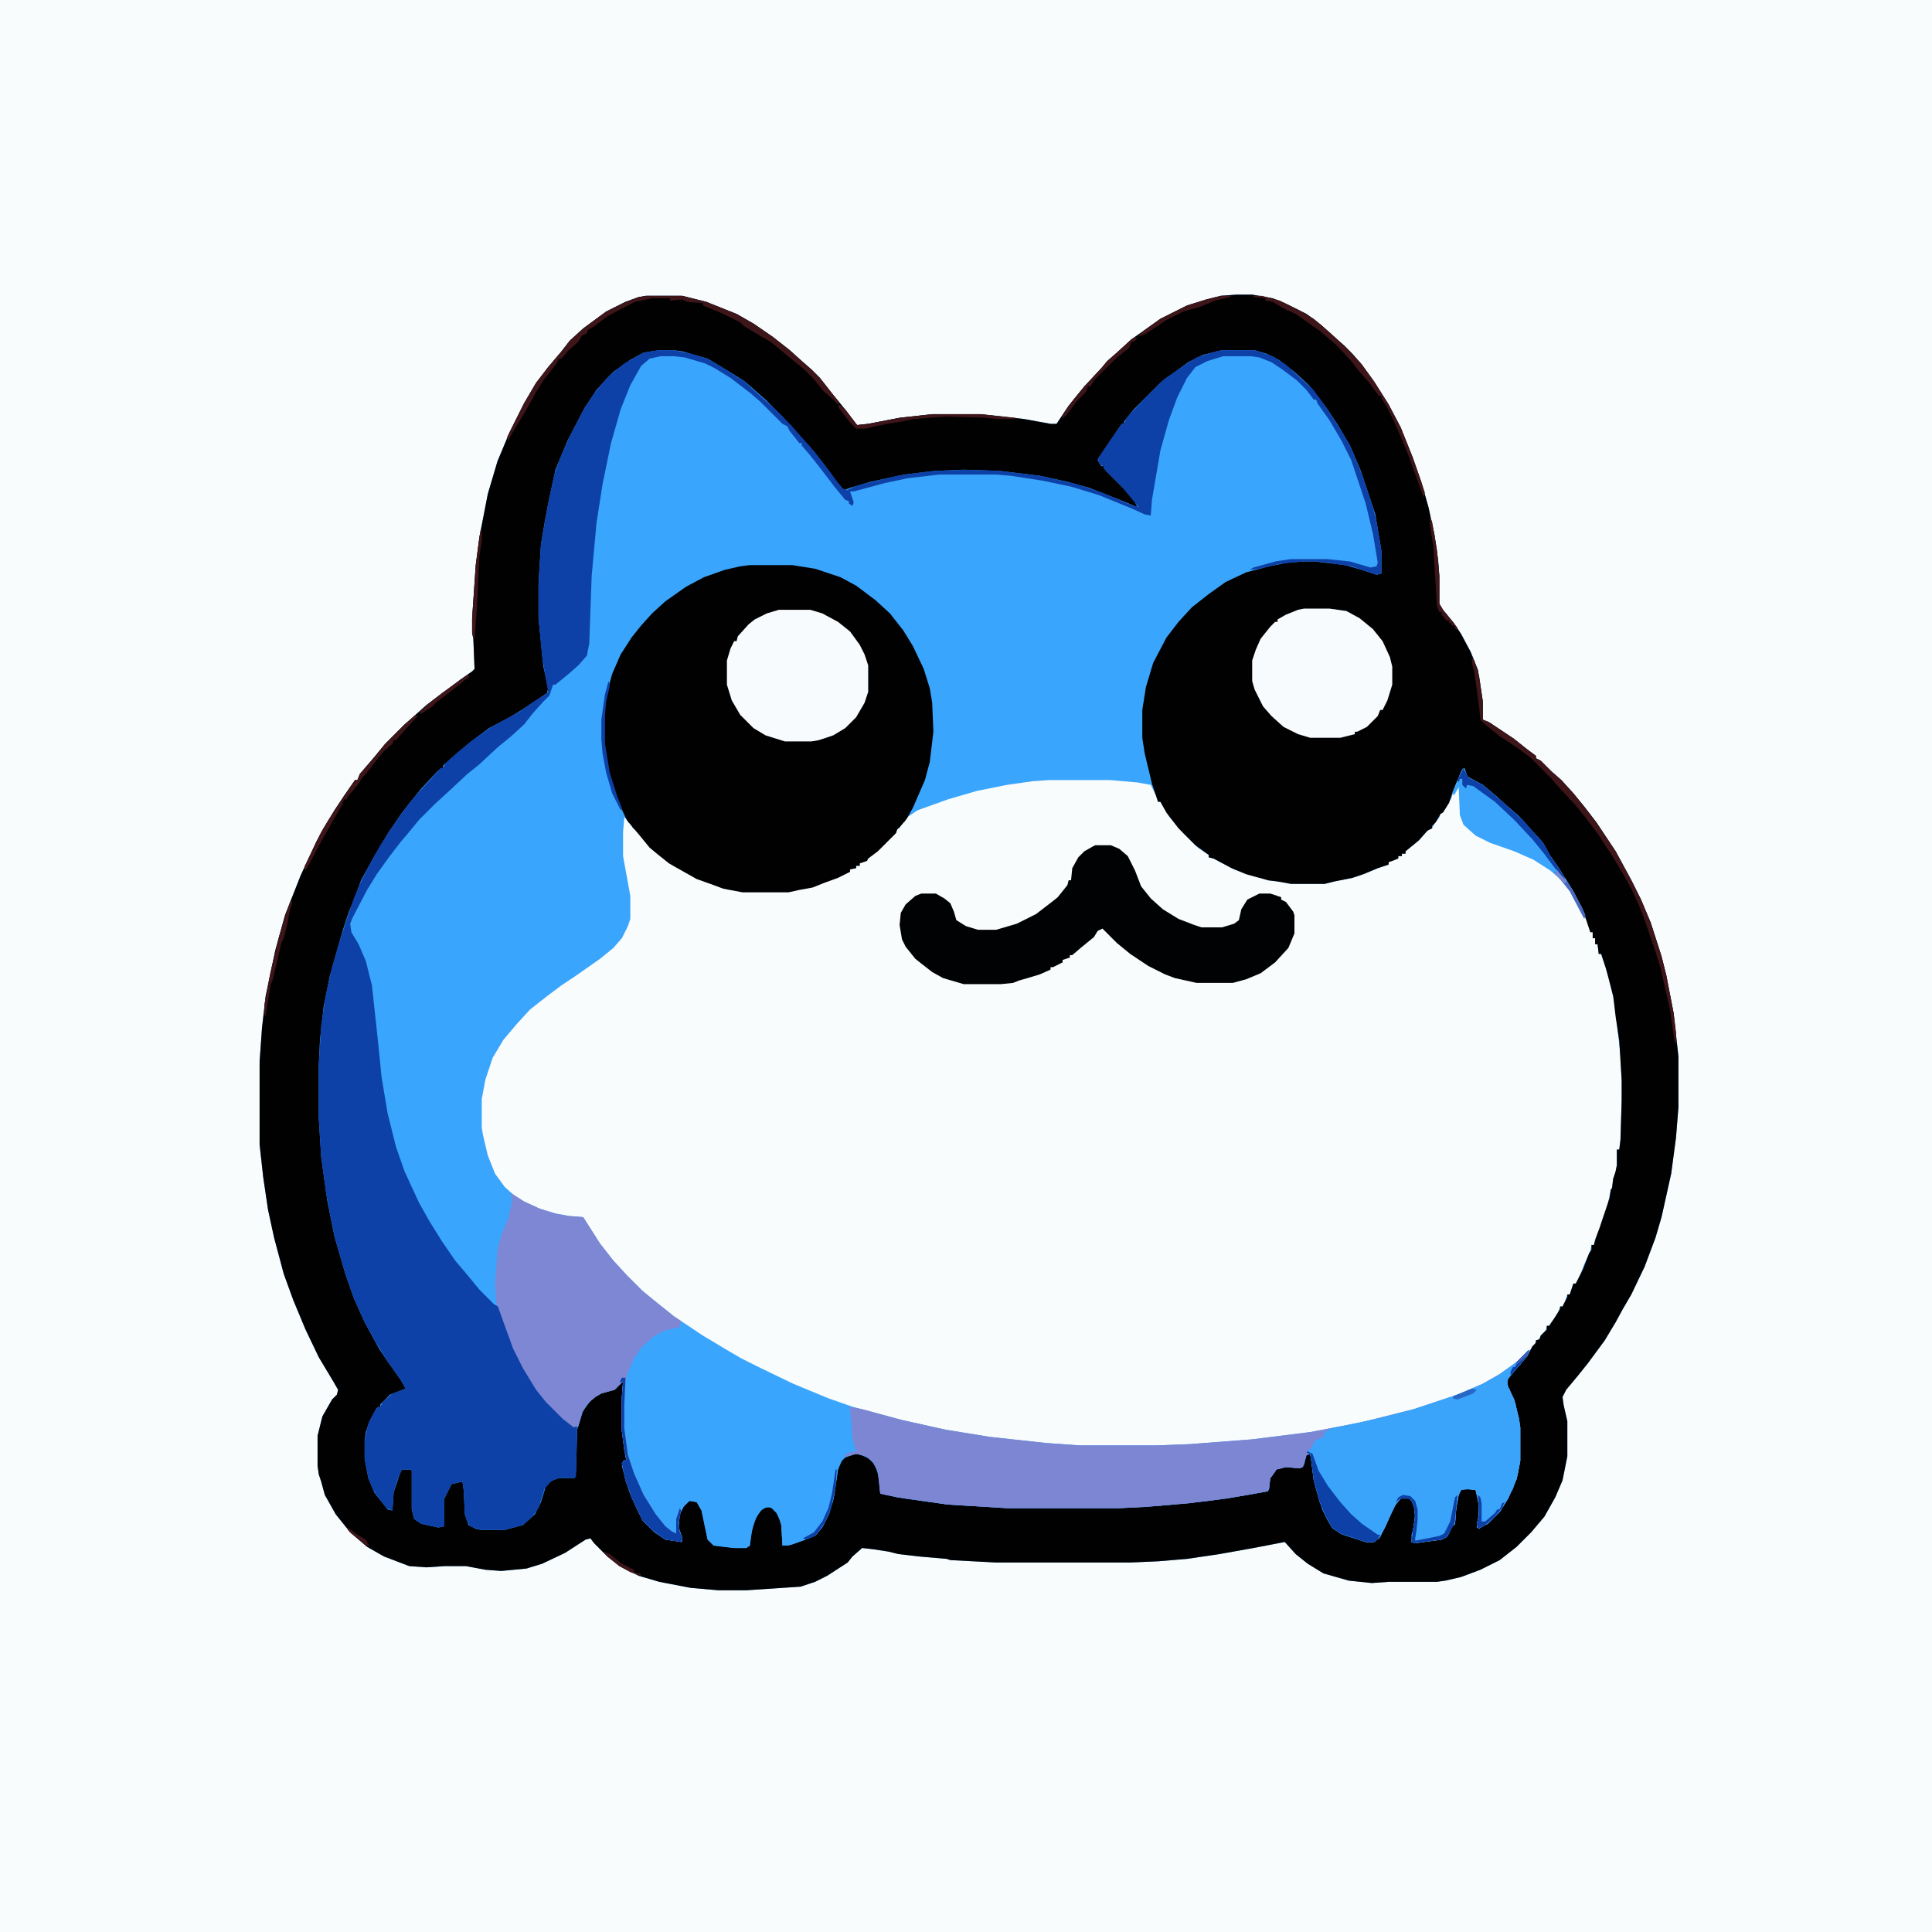
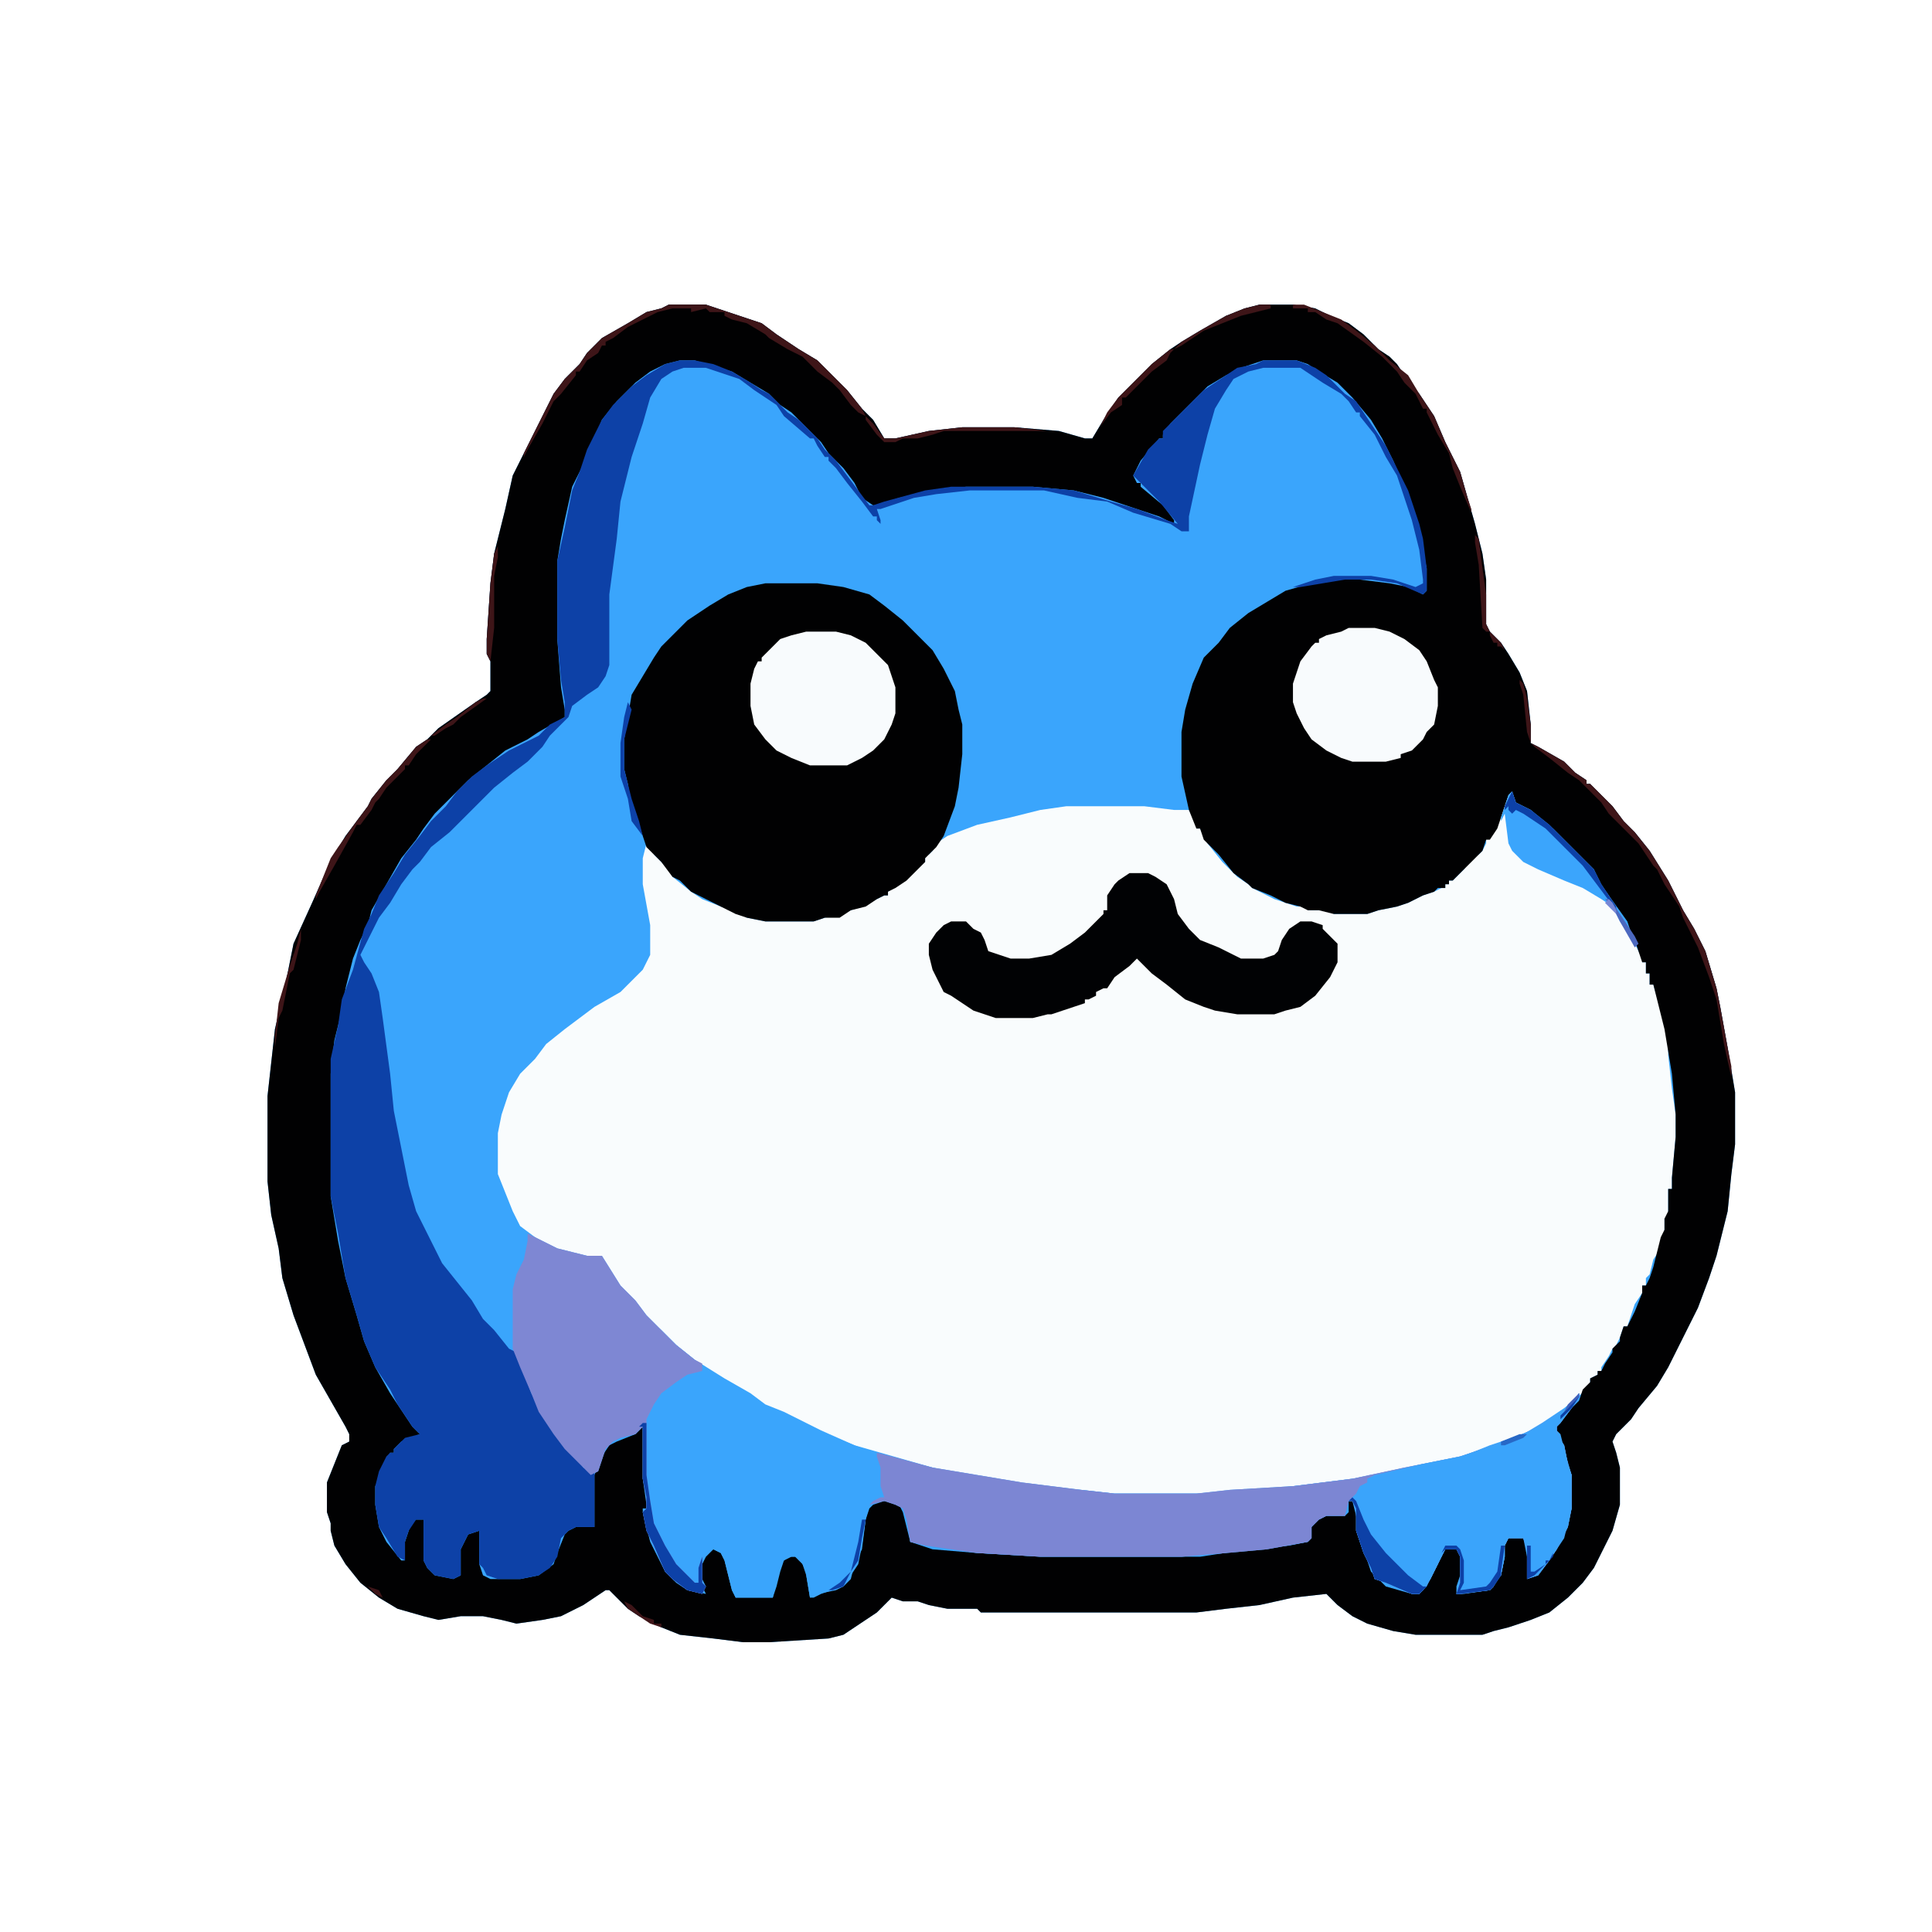
- <svg xmlns="http://www.w3.org/2000/svg" version="1.1" viewBox="0 0 1600 1600" width="400" height="400">
-   <path transform="translate(0)" d="m0 0h1600v1600h-1600z" fill="#F9FCFD" />
-   <path transform="translate(1024,244)" d="m0 0h13l17 3 12 5 16 8 12 9 11 10 8 7 7 7 7 8 11 15 12 19 10 19 10 25 7 20 6 21 5 23 3 21 1 13v23l3 5 9 11 6 9 8 15 6 15 4 26v15l5 2 21 14 10 8 8 6v2l4 2 9 9 8 7 10 11 9 11 10 13 16 24 13 24 8 16 8 19 9 28 4 16 6 31 4 36v42l-2 25-4 30-8 36-5 17-9 24-11 23-7 12-6 11-9 15-14 19-8 10-10 12-3 6 1 7 3 13v29l-4 20-6 14-9 16-11 13-12 12-14 11-16 8-16 6-13 3-7 1h-40l-14 1-19-2-21-6-13-8-10-8-9-10-26 5-28 5-27 4-24 2-23 1h-111l-38-2-3-1-23-2-17-2-8-2-13-2-9-1-8 7-4 5-17 11-10 5-12 4-45 3h-23l-23-2-26-5-17-5-16-8-10-8-11-11-3-4-4 1-17 11-19 9-13 4-21 2-13-1-16-3h-18l-15 1-14-1-21-8-14-8-14-12-12-15-9-16-3-11-2-6-1-7v-25l4-16 8-14 4-4 1-4-4-7-12-20-11-23-10-24-8-22-8-30-5-23-4-27-3-27v-69l2-28 3-26 8-38 8-29 13-33 13-28 6-11 9-15 8-12 9-13h2l2-5 12-14 9-11 16-16 8-7 10-9 28-21 10-7 2-2-1-25-1-5v-12l3-44 3-23 7-36 8-27 10-24 12-24 10-17 10-13 11-13 7-9 11-10 19-14 16-8 11-4 6-1h30l20 5 25 10 14 8 16 11 14 11 10 9 8 7 7 7 11 14 9 11 10 13 1 1 9-1 26-5 27-3h40l36 4 22 4h5l10-15 13-16 14-15 5-6 8-7 12-11 10-7 14-10 22-11 16-5 12-3z" fill="#3AA5FC" />
-   <path transform="translate(1212,636)" d="m0 0 4 8 12 6 13 11 20 18 7 8 10 11 6 11 7 10 13 21 8 16 5 14v2h2v5h2v5h2l1 8h2l6 19 5 21 2 17 3 27 1 21v16l-1 33-1 8h-2v13l-2 10-1 1-1 8-1 1-3 15-4 10-4 13-2 3-1 5h-2l-1 5-5 11-3 8-4 8h-2l-3 9h-2l-2 6-2 4h-2l-2 6-6 8-1 2h-2l-1 4-4 4-2 4h-2l-1 4-16 16-18 12-15 8-26 10-32 10-37 9-42 8-48 6-52 4-27 1h-64l-28-2-46-5-37-6-36-8-48-13-28-11-33-15-20-10-23-13-21-13-17-12-16-13-11-9-20-20-11-14-10-15-6-10-18-2-15-4-12-5-10-6-10-9-8-11-6-15-4-17-1-6v-24l3-16 6-18 9-15 11-13 11-12 14-11 12-9 12-8 20-14 11-9 7-8 5-10 2-6v-19l-6-33v-20l1-12 3 2v2l3 1 1 4 3 1 8 10 5 6 14 11 10 6 15 8 16 5 4 2 16 3h38l9-2 11-2 10-4 13-5 6-3h2v-2l5-1v-2h3v-2l3-2h3l1-3 11-9 7-7 3-4h2l1-4h2l2-5h2l2-4 9-6 25-9 24-7 25-5 21-3 14-1h50l23 2 11 2 6 12v2h2l7 12 12 14 12 12 9 6v2l4 1 17 9 17 6 10 2 1 1 16 2 3 1h28l8-2 15-3 9-3 12-5 9-3v-2l6-3h2v-2h3v-2h3v-2l11-9 9-10h2l2-4 4-5 1-3 3-3 6-10 3-10 6-14z" fill="#F9FCFD" />
-   <path transform="translate(1024,244)" d="m0 0h13l17 3 12 5 16 8 12 9 11 10 8 7 7 7 7 8 11 15 12 19 10 19 10 25 7 20 6 21 5 23 3 21 1 13v23l3 5 9 11 6 9 8 15 6 15 4 26v15l5 2 21 14 10 8 8 6v2l4 2 9 9 8 7 10 11 9 11 10 13 16 24 13 24 8 16 8 19 9 28 4 16 6 31 4 36v42l-2 25-4 30-8 36-5 17-9 24-11 23-7 12-6 11-9 15-14 19-8 10-10 12-3 6 1 7 3 13v29l-4 20-6 14-9 16-11 13-12 12-14 11-16 8-16 6-13 3-7 1h-40l-14 1-19-2-21-6-13-8-10-8-9-10-26 5-28 5-27 4-24 2-23 1h-111l-38-2-3-1-23-2-17-2-8-2-13-2-9-1-8 7-4 5-17 11-10 5-12 4-45 3h-23l-23-2-26-5-17-5-16-8-10-8-11-11-3-4-4 1-17 11-19 9-13 4-21 2-13-1-16-3h-18l-15 1-14-1-21-8-14-8-14-12-12-15-9-16-3-11-2-6-1-7v-25l4-16 8-14 4-4 1-4-4-7-12-20-11-23-10-24-8-22-8-30-5-23-4-27-3-27v-69l2-28 3-26 8-38 8-29 13-33 13-28 6-11 9-15 8-12 9-13h2l2-5 12-14 9-11 16-16 8-7 10-9 28-21 10-7 2-2-1-25-1-5v-12l3-44 3-23 7-36 8-27 10-24 12-24 10-17 10-13 11-13 7-9 11-10 19-14 16-8 11-4 6-1h30l20 5 25 10 14 8 16 11 14 11 10 9 8 7 7 7 11 14 9 11 10 13 1 1 9-1 26-5 27-3h40l36 4 22 4h5l10-15 13-16 14-15 5-6 8-7 12-11 10-7 14-10 22-11 16-5 12-3zm-478 46-13 2-11 6-14 10-5 5-9 10-10 15-14 27-10 24-6 28-3 16-3 18-2 32v29l4 40 4 18-1 4-21 14-10 6-17 9-16 12-14 12-8 7v2l-4 2-14 15-9 11-7 9-11 16-12 20-11 20-5 14-5 12-5 15-6 21-5 18-5 25-3 27-1 21v44l2 32 5 36 6 30 9 31 7 20 9 20 12 22 6 9 12 17 4 7-13 5-8 8v2l-3 1-6 11-3 9-1 7v15l3 16 5 12 11 14 4 1 1-15 6-18 1-1h7l1 1v32l2 8 6 4 14 3 5-1v-23l6-12 9-2 1 7 1 20 3 9 6 3 4 1h20l15-4 10-9 5-10 4-13 5-5 6-2h13l1-5 1-35 5-16 7-9 5-4 15-5 4-5 2-1-1 13v28l3 22 1 2-3 1-1 4 6 21 8 18 5 8 8 8 9 6 14 2-1-6-2-6 1-11 4-8 4-3 6 1 4 7 5 24 5 5 18 2h9l3-2 2-14 4-11 5-6 6-1 5 5 3 6 1 4 1 17 8-1 14-5 6-3 6-8 5-10 4-15 3-21 4-9 6-3 7-1 9 4 5 6 3 10 1 13 20 4 36 5 49 3h93l34-2 40-4 33-5 16-3 1-2 1-9 4-5 1-2 8-2 12 1 3-3 2-8 3-1 2 11 2 15 6 20 5 10 4 6 8 5 19 6h7l5-4 9-19 5-10 3-3h7l3 3 2 7-1 13-2 7v6l4 1 21-3 5-3 4-8 2-2 1-13 2-11 2-4 9-1 3 1 3 14-1 10-1 7 2 1 9-6 9-9 10-18 4-12 2-11v-28l-4-20-5-12-2-3 1-5 9-11 7-8 4-8 3-3v-2l3-1 1-3 5-5v-3h2l4-6 5-8v-2h2l4-8v-2h2l3-9h2l6-12 5-13 2-3v-4h2l2-7 3-8 8-24 1-7 1-1 1-8 2-6 1-5v-13h2l1-8 1-33v-16l-2-33-3-20-2-17-6-23-4-12h-2l-1-8h-2v-5h-2v-5h-2l-6-18-8-16-12-19-9-13-5-9-15-16-4-5-8-7-5-4-5-5-12-10-13-7-2-7-3 3-7 17-3 9-5 8-2 1-4 7-3 3v2l-4 2-7 8-11 9v2h-3v2h-3v2l-5 2-3 1v2l-9 3-12 5-9 3-15 3-8 2h-28l-11-2-8-1-7-2-11-3-12-5-15-8-4-1v-2l-11-8-14-14-10-13-5-9h-2l-5-15-6-25-2-13v-23l3-19 6-20 11-21 10-13 11-12 14-11 14-10 17-8 19-5 15-3 13-1h10l25 3 14 4 12 4 4-1v-19l-5-30-12-36-9-21-10-17-10-15-14-18-12-11-13-10-10-5-10-3h-27l-16 4-12 6-15 11-8 6-22 22-8 10v2h-2l-13 19-7 11 3 5h2l2 4 16 16 8 10 2 4-12-5-28-11-18-5-23-5-33-4-30-1-24 1-25 3-28 6-17 5-5 2-7-8-7-10-10-13-11-12-7-8-9-10-14-14-8-7-9-8-16-10-15-9-21-6-7-1z" fill="#010102" />
-   <path transform="translate(423,988)" d="m0 0 11 7 13 6 13 4 11 2 12 1 14 22 11 14 11 12 13 13 11 9 15 12 24 16 20 12 12 7 16 8 27 13 29 12 20 7 41 11 36 8 37 6 46 5 28 2h64l27-1 52-4 48-6 42-8 44-11 36-12 21-9 14-8 14-10 10-10v3l-7 9-9 10-2 3 1 6 5 10 4 16 1 7v28l-3 15-7 16-7 11-10 10-8 4-1-4 2-8-1-13-2-7-9-1-3 1-2 4-2 11-1 13-3 3-4 8-4 2-23 3-2-1 1-9 2-12-1-8-2-5-2-2h-7l-5 6-8 18-5 9-4 3h-7l-21-7-7-5-5-9-5-12-5-18-2-16-1-6-3 1-3 10-3 1-11-1-8 2-4 6-1 1-1 9-1 2-34 6-32 4-36 3-21 1h-93l-49-3-42-6-14-3-2-18-4-8-6-5-8-2-9 3-4 4-2 6-4 26-4 12-5 10-6 7-16 6-6 2h-5l-1-17-3-9-4-5-5-1-5 3-5 8-3 12-1 9-3 2h-11l-16-2-5-5-5-24-4-7-6-1-5 5-3 6-1 11 3 8-1 4-13-2-11-8-8-8-9-19-5-14-3-14 2-3h2l-2-8-2-16v-28l1-13-7 7-11 3-5 3-6 5-5 8-3 11-4 1-9-7-14-14-8-10-11-18-8-16-8-22-5-14-1-1-1-16 2-29 3-12 6-14 3-14z" fill="#3AA5FC" />
-   <path transform="translate(546,290)" d="m0 0h12l14 3 14 4 15 9 9 6 7 4 5 5 10 9 8 7 15 15 7 8 9 10 8 10 10 13 8 11 4 2 9-4 33-8 21-3 10-1 25-1 29 1 33 4 31 7 21 7 21 9 9 3-14-17-15-15v-2l-3-1-2-5 13-19 7-10h2l2-5 15-16 16-16 19-13 8-5 16-5 5-1h27l15 5 11 7 14 13 8 7 6 8 7 10 11 17 7 12 10 24 9 27 3 12 4 24v19l-4 1-21-7-20-3-10-1h-10l-19 2-17 4-8 1 3-2 18-5 13-2h30l19 2 17 5 5-1 1-3-4-24-6-25-12-36-8-16-10-17-10-14-1-3h-2l-6-8-8-8-12-9-9-6-10-4-7-1h-23l-13 4-10 5-7 9-8 16-7 19-7 25-7 41-1 13-5-1-11-5-27-11-23-7-24-5-26-4-12-1h-47l-26 3-19 4-26 7h-3l3 9-1 3-3-2v-2l-3-1-9-11-13-17-8-10-6-7v-2h-2l-8-10-2-4-4-2-18-18-8-7-17-13-13-8-8-4-17-5-9-1h-11l-9 2-7 6-9 16-8 20-8 28-7 34-5 32-4 44-2 56-2 10-7 8-8 7-11 9h-2l-3 9-5 5-9 10-7 9-11 10-11 9-15 14-10 8-15 14-12 11-13 13-9 11-6 7-10 13-10 14-8 13-12 23-2 5 1 7 6 10 6 14 5 20 5 46 3 30 5 30 7 28 7 20 12 26 9 16 10 16 11 16 11 13 9 11 12 12 5 3 12 34 8 16 9 15 7 9 11 12 8 8 6 4h3l-1 42-1 1h-13l-7 3-5 6-5 16-6 8-7 6-15 4h-20l-9-3-3-6-1-4-1-20-1-7-9 2-6 12v23l-5 1-14-3-6-4-2-8v-32l-1-1h-7l-4 9-3 10-1 15-5-2-11-15-4-10-3-16v-15l3-14 5-10 3-4h2l2-4 8-7 11-4-4-7-12-17-8-13-10-18-9-20-7-20-9-31-7-36-4-30-2-32v-44l2-33 4-26 5-22 7-24 11-33 5-12 7-14 10-18 9-14 12-17 9-11 12-13 8-9h2l2-4 10-9 11-9 17-12 24-13 11-8 10-6 2-2-2-11-3-18-3-32v-29l2-32 5-29 6-29 5-14 8-18 12-23 8-12 9-11 5-5 11-9 16-9z" fill="#0D41A7" />
-   <path transform="translate(621,468)" d="m0 0h35l19 3 21 7 13 7 16 12 12 11 11 14 8 13 9 19 5 16 2 12 1 24-3 25-4 15-10 23-5 9-5 6-3 3-1 3-15 15-8 6-1 2-6 2v2h-3v2l-5 1v2l-10 5-11 4-10 4-11 2-9 2h-38l-16-3-8-3-14-5-16-9-7-4-10-8-6-5-9-11-6-7-4-5-8-17-5-15-4-17-2-14v-24l2-16 5-18 7-16 9-14 8-10 9-10 11-10 17-12 15-8 17-6 13-3z" fill="#010102" />
-   <path transform="translate(1266,1118)" d="m0 0v3l-7 9-9 10-2 3 1 6 5 10 4 16 1 7v28l-3 15-7 16-7 11-10 10-8 4-1-4 2-8-1-13-2-7-9-1-3 1-2 4-2 11-1 13-3 3-4 8-4 2-23 3-2-1 1-9 2-12-1-8-2-5-2-2h-7l-5 6-8 18-5 9-4 3h-7l-21-7-7-5-5-9-5-12-5-18-2-16-1-6-3 1-3 10-3 1-11-1-8 2-4 6-1 1-1 9-1 2-34 6-32 4-36 3-21 1h-93l-49-3-42-6-14-3-2-18-4-8-6-5-8-2-11 3 3-3 5-2h3l-3-11-1-14-1-10-1-2 11 2 33 9 36 8 37 6 46 5 28 2h64l27-1 52-4 48-6 42-8 44-11 36-12 21-9 14-8 14-10z" fill="#7C86D3" />
-   <path transform="translate(907,700)" d="m0 0h13l7 3 7 6 6 12 5 13 8 10 10 9 13 8 13 5 6 2h17l10-3 4-3 2-9 5-8 10-5h9l9 3v2l4 2 6 8 1 3v15l-5 12-11 12-12 9-12 5-11 3h-30l-18-4-8-3-14-7-15-10-11-9-12-12-4 2-3 5-11 9-7 6h-2v2l-6 2v2l-8 4h-2v2l-9 4-10 3-7 2-5 2-10 1h-31l-17-5-9-5-9-7-5-4-8-10-3-6-2-12 1-10 4-7 8-7 5-2h12l7 4 5 4 3 7 2 7 8 5 10 3h15l17-5 16-8 13-10 5-4 8-10 1-4h2l1-10 5-9 5-5 7-4z" fill="#010204" />
-   <path transform="translate(423,988)" d="m0 0 11 7 13 6 13 4 11 2 12 1 14 22 11 14 11 12 13 13 11 9 15 12 6 4-1 5-13 3-9 5-10 9-6 9-6 14-1 7-1 18v19l3 22 5 15 8 18 10 16 8 10 5 4 4 2v-12l3-9 1 2-2 10 1 8 2 4-1 4-13-2-11-8-8-8-9-19-5-14-3-14 2-3h2l-2-8-2-16v-28l1-13-7 7-11 3-5 3-6 5-5 8-3 11-4 1-9-7-14-14-8-10-11-18-8-16-8-22-5-14-1-1-1-16 2-29 3-12 6-14 3-14z" fill="#7E87D3" />
-   <path transform="translate(1266,1118)" d="m0 0v3l-7 9-9 10-2 3 1 6 5 10 4 16 1 7v28l-3 15-7 16-7 11-10 10-8 4-1-4 2-8-1-13-2-7-9-1-3 1-2 4-2 11-1 13-3 3-4 8-4 2-23 3-2-1 1-9 2-12-1-8-2-5-2-2h-7l-5 6-8 18-5 9-4 3h-7l-21-7-7-5-5-9-5-12-5-18-2-16-1-6-3-1 4-4 3-6 7-3 1-4 5-3 38-8 31-8 36-12 21-9 14-8 14-10z" fill="#3AA4FB" />
-   <path transform="translate(645,505)" d="m0 0h26l10 3 13 7 10 8 8 11 4 8 3 9v22l-3 9-7 12-9 9-10 6-12 4-6 1h-22l-16-5-10-6-11-11-7-12-4-13v-20l3-10 3-6h2l1-4 9-10 5-4 10-5z" fill="#F8FBFD" />
-   <path transform="translate(1080,504)" d="m0 0h21l14 2 11 6 11 9 8 10 6 13 2 8v15l-4 13-4 8h-2l-2 5-9 9-8 4h-2v2l-12 3h-25l-10-3-12-6-10-9-7-8-7-14-2-7v-17l3-9 4-9 8-10 4-4h2v-2l7-4 10-4z" fill="#F8FBFD" />
-   <path transform="translate(1212,636)" d="m0 0 4 8 12 6 13 11 20 18 7 8 10 11 6 11 7 10 13 21 8 16 1 5-3-4-10-19-8-10-8-7-14-9-16-7-20-7-12-6-10-9-3-8-1-23-4 7-1-3 8-19z" fill="#3BA5FC" />
-   <path transform="translate(535,245)" d="m0 0h30l20 5 25 10 14 8 16 11 14 11 10 9 8 7 7 7 11 14 5 6-1 2-5-5-7-6-8-10-8-8-11-9-12-10-5-4-7-4-15-9-3-3-14-7-12-5-5-2v-2l-13-1-4-2-10 1v-2h-15l-14 3-12 6-11 6-12 9-4 2-1 3-4 2-3 5-8 7-6 7h-2l-2 4-11 14-5 8-10 18-11 18-3 6-1-3 14-28 10-17 10-13 11-13 7-9 11-10 19-14 16-8 11-4z" fill="#3E1518" />
-   <path transform="translate(1219,545)" d="m0 0 2 2 4 13 3 21v15l5 2 21 14 10 8 8 6v2l4 2 9 9 8 7 10 11 9 11 10 13 16 24 13 24 8 16 8 19 9 28 4 16 6 31 2 16v9h-1l-4-28-8-35-5-16-9-26-4-10-6-13-5-9-10-17-8-12-3-5-12-16-8-10-14-15-7-8-17-17-11-8-15-10-11-9-4-4-1-10-4-29-2-8z" fill="#3E1518" />
-   <path transform="translate(1083,1202)" d="m0 0 4 2 5 14 8 13 10 13 9 10 9 8 13 9h2l-2 4-3 2h-7l-21-7-7-5-5-9-5-12-5-18-2-16-1-6-3-1z" fill="#0D41A7" />
-   <path transform="translate(515,1141)" d="m0 0h3l-1 23v19l3 22 5 15 8 18 10 16 8 10 5 4 4 2v-12l3-9 1 2-2 10 1 8 2 4-1 4-13-2-11-8-8-8-9-19-5-14-3-14 2-3h2l-2-8-2-16v-28l1-13-3 1z" fill="#0D41A7" />
-   <path transform="translate(1038,245)" d="m0 0h7l15 4 16 8 12 7 14 12 13 12 13 14 10 14 12 19 10 19 10 25 7 20 3 9-1 4-8-22-5-14-5-12-7-16-6-12-4-6v-2h-2l-8-11-8-9-7-9-12-13-14-12-20-14-9-4-10-6-6-1v-2l-10-1z" fill="#3E1518" />
-   <path transform="translate(1212,636)" d="m0 0 4 8 12 6 13 11 20 18 7 8 10 11 6 11 7 10 5 8-1 2-8-11-9-12-9-11-15-16-16-15-18-13-5-1-1 3-3-3v-5h-2l-1 3-1-2z" fill="#0D41A7" />
-   <path transform="translate(344,592)" d="m0 0 2 1-12 13-6 7h-2l-1 3-7 6-9 11-6 8-3 3-3 5-9 11-1 2h-2l-2 5-16 28-10 19-4 7-1-3 14-29 6-10 13-20 9-13h2l2-5 12-14 9-11 16-16 8-7z" fill="#3E1518" />
-   <path transform="translate(695,335)" d="m0 0 5 4 9 12 1 1 9-1 26-5 27-3h40l29 3v1h-15l-10-1-32-1-27 2-10 2-12 2-10 2-8 2h-8l-5-5-10-13z" fill="#3E1518" />
-   <path transform="translate(940,279)" d="m0 0 2 1-3 3h-2l-2 5-12 10-17 17-3 5h-2l-2 5-7 7-9 12-4 3 2-5 8-11 9-11 14-15 5-6 8-7 12-11z" fill="#3D1417" />
-   <path transform="translate(241,745)" d="m0 0 1 3-2 6-2 11-3 12-2 4-3 13-4 17-2 5-4 25h-1v-9l5-27 7-29 6-20z" fill="#3E1518" />
-   <path transform="translate(1162,1238)" d="m0 0 6 1 4 4 2 7v9l-1 9-1 6v2l20-4 4-2 5-10 4-20 2-2-2 21-1 4-6 10-4 2-23 3-2-1 1-9 2-12-1-8-2-5-2-2h-7l-4 3 2-4z" fill="#0D41A7" />
-   <path transform="translate(1011,245)" d="m0 0h8v1l-13 3-12 5-14 4-14 7-18 12-6 2 5-5 14-10 22-11 16-5z" fill="#3E1518" />
-   <path transform="translate(1184,428)" d="m0 0 2 4 4 23 2 22v23l3 5 9 11 3 4-1 2-2-4h-2v-2h-2v-2h-2l-4-5v-2h-2l-2-5-3-50-3-18z" fill="#3E1518" />
-   <path transform="translate(504,564)" d="m0 0 1 4-3 13-1 11v24l4 24 6 19 4 10-1 2-7-14-5-17-3-16-1-12v-16l3-21z" fill="#0D41A7" />
-   <path transform="translate(398,439)" d="m0 0h1v9l-2 13-2 42-2 26h-1l-1-5v-12l3-44 3-23z" fill="#3E1518" />
-   <path transform="translate(387,559)" d="m0 0 2 1-20 16-7 5-4 4-9 6-2-1 10-9 9-7 14-10z" fill="#3E1518" />
-   <path transform="translate(692,1217)" d="m0 0h1l-1 15-4 18-5 11-4 6-4 5-7 3-3-1 9-5 7-9 5-11 3-12z" fill="#0D41A7" />
-   <path transform="translate(1224,1238)" d="m0 0 2 2 1 5v15h3l8-7 2-3h2l2-5 2-1-2 5-7 8-7 6-6 3-1-4 2-8z" fill="#0D41A7" />
-   <path transform="translate(1289,720)" d="m0 0 4 5 7 8 10 18 3 7-1 3-12-23-8-10-5-6h2z" fill="#4C68BF" />
-   <path transform="translate(500,1285)" d="m0 0 5 2 10 8 10 5v2l5 1 1 2-9-3-9-5-10-8z" fill="#3E1518" />
-   <path transform="translate(1219,1150)" d="m0 0 4 1-3 3-13 5-4-1 1-2z" fill="#2768C6" />
-   <path transform="translate(1266,1118)" d="m0 0v3l-7 9-8 9v-3l2-4h2l1-4z" fill="#0D41A7" />
-   <path transform="translate(288,1265)" d="m0 0 8 6 7 4 3 6-4-2-11-9-3-3z" fill="#3E1518" />
-   <path transform="translate(1289,720)" d="m0 0 4 5 4 4-1 3-9-9 2-1z" fill="#7687D5" />
-   <path transform="translate(1266,1118)" d="m0 0v3l-5 5-6 5 2-4z" fill="#3F60BB" />
+ <svg xmlns="http://www.w3.org/2000/svg" viewBox="0 0 520 520">
+   <path fill="none" d="M0 0h537v537H0Z" opacity=".6" />
+   <path fill="#3aa5fc" d="M344 82h4l6 1 4 2 5 2 4 3 4 4 3 2 2 2 2 3 4 5 4 6 3 7 4 8 2 7 2 7 2 8 1 7v12l1 2 3 3 2 3 3 5 2 5 1 9v5l2 1 7 4 3 3 3 2v1h1l3 3 3 3 3 4 3 3 4 5 5 8 4 8 3 5 3 6 3 10 1 5 2 11 2 12v14l-1 8-1 10-3 12-2 6-3 8-4 8-2 4-2 4-3 5-5 6-2 3-4 4-1 2 1 3 1 4v10l-2 7-2 4-3 6-3 4-4 4-5 4-5 2-6 2-4 1-3 1h-18l-6-1-7-2-4-2-4-3-3-3-9 1-9 2-9 1-8 1h-58l-1-1h-8l-5-1-3-1h-4l-3-1-3 3-1 1-6 4-3 2-4 1-16 1h-7l-8-1-9-1-5-2-6-3-3-2-4-4-1-1h-1l-6 4-6 3-5 1-7 1-4-1-5-1h-6l-6 1-4-1-7-2-5-3-5-4-4-5-3-5-1-4v-2l-1-3v-8l2-5 2-5 2-1v-2l-1-2-4-7-4-7-3-8-3-8-3-10-1-8-2-9-1-9v-23l1-9 1-9 3-13 2-10 5-11 4-9 2-4 3-5 3-4 3-4 1-2 4-5 3-3 5-6 3-2 3-3 10-7 3-2 1-1v-8l-1-2v-4l1-15 1-8 3-12 2-9 4-8 4-8 3-6 3-4 4-4 2-3 4-4 7-4 5-3 4-1 2-1h10l6 2 9 3 4 3 6 4 5 3 3 3 3 3 2 2 4 5 3 3 3 5h3l9-2 9-1h14l12 1 7 2h2l3-5 4-6 5-5 2-2 2-2 5-4 3-2 5-3 7-4 5-2 4-1z" />
+   <path fill="#f9fcfd" d="m407 213 1 3 4 2 5 4 6 6 3 3 3 3 2 4 2 3 5 7 2 6 2 4v1h1v3h1v3h1l2 7 2 7v5l1 9 1 7v6l-1 11v3h-1v7l-1 1v3l-1 5-2 3-1 4-1 1v2h-1v2l-2 3-1 3-1 3h-1l-1 3-1 2-1 1-1 2-2 3v1h-1v1l-2 1v2h-1v1l-6 5-6 4-5 3-9 3-10 4-13 3-14 2-16 2-17 2h-31l-9-1-16-1-12-2-12-3-16-4-10-4-11-5-7-3-7-5-7-4-6-4-5-4-4-4-7-6-4-5-3-5-2-3-6-1-5-1-4-2-3-2-4-3-2-4-2-5-2-5v-11l1-5 2-6 3-5 4-4 3-4 5-4 4-3 4-3 7-4 4-4 2-2 2-4v-8l-2-11v-7l1-4 1 1v1h1v1l1 1 3 3 1 2 5 4 3 2 5 2 6 2 1 1 5 1h13l3-1 4-1 3-1 5-2 2-1 2-1h1v-1l1-1h1v-1l4-3 2-2 1-1h1v-2h1l1-1 1-2 3-2 8-3 9-2 8-2 7-1h21l8 1h4l2 4v1h1l2 4 4 5 4 4 3 2 1 1 6 3 6 2h3v1h6l1 1h9l3-1 5-1 3-1 4-2 3-1 2-1h1v-1h1v-1h1l3-3 3-4h1l1-1 1-2v-1l1-1 2-3 1-3 2-5z" />
+   <path fill="#010102" d="M344 82h4l6 1 4 2 5 2 4 3 4 4 3 2 2 2 2 3 4 5 4 6 3 7 4 8 2 7 2 7 2 8 1 7v12l1 2 3 3 2 3 3 5 2 5 1 9v5l2 1 7 4 3 3 3 2v1h1l3 3 3 3 3 4 3 3 4 5 5 8 4 8 3 5 3 6 3 10 1 5 2 11 2 12v14l-1 8-1 10-3 12-2 6-3 8-4 8-2 4-2 4-3 5-5 6-2 3-4 4-1 2 1 3 1 4v10l-2 7-2 4-3 6-3 4-4 4-5 4-5 2-6 2-4 1-3 1h-18l-6-1-7-2-4-2-4-3-3-3-9 1-9 2-9 1-8 1h-58l-1-1h-8l-5-1-3-1h-4l-3-1-3 3-1 1-6 4-3 2-4 1-16 1h-7l-8-1-9-1-5-2-6-3-3-2-4-4-1-1h-1l-6 4-6 3-5 1-7 1-4-1-5-1h-6l-6 1-4-1-7-2-5-3-5-4-4-5-3-5-1-4v-2l-1-3v-8l2-5 2-5 2-1v-2l-1-2-4-7-4-7-3-8-3-8-3-10-1-8-2-9-1-9v-23l1-9 1-9 3-13 2-10 5-11 4-9 2-4 3-5 3-4 3-4 1-2 4-5 3-3 5-6 3-2 3-3 10-7 3-2 1-1v-8l-1-2v-4l1-15 1-8 3-12 2-9 4-8 4-8 3-6 3-4 4-4 2-3 4-4 7-4 5-3 4-1 2-1h10l6 2 9 3 4 3 6 4 5 3 3 3 3 3 2 2 4 5 3 3 3 5h3l9-2 9-1h14l12 1 7 2h2l3-5 4-6 5-5 2-2 2-2 5-4 3-2 5-3 7-4 5-2 4-1zM183 97l-4 1-4 2-4 3-2 2-3 3-4 5-4 10-4 8-2 9-1 5-1 6v21l1 13 1 6v2l-7 4-3 2-6 3-5 4-5 4-3 3-1 1-5 5-3 4-2 3-4 5-4 7-4 7-1 4-2 4-2 5-2 8-1 6-2 8-1 9v33l2 12 2 10 3 10 2 7 3 7 4 7 2 3 4 6 2 2-5 2-2 2v1h-1l-2 4-1 3-1 2v5l1 6 2 4 4 5h1v-5l2-6h3v11l1 2 2 2 5 1 2-1v-7l2-4 3-1v9l1 3 2 1h8l5-1 4-3 1-3 2-5 1-1 2-1h5v-14l2-5 2-3 2-1 5-2 2-2v14l1 7v1h-1v1l2 8 3 6 1 2 3 3 3 2 5 1-1-2v-6l1-3 2-1 2 1 1 2 2 8 1 2h10l1-5 1-4 2-2h2l2 2 1 2v1l1 6 2-1 5-1 2-1 2-3 2-3 1-5 1-7 1-4 2-1h3l3 1 1 2 1 4 1 4 6 2 12 1 17 1h43l13-2 11-1 5-1 1-1v-3l1-2h1l2-1h5l1-1v-3h1l1 4 1 5 2 7 1 3 2 2 2 2 7 2h2l2-2 3-6 1-3 1-1h3l1 1v6l-1 3v2h2l7-1 1-1 2-3 1-5v-3l1-2h4l1 5v6l3-2 3-3 4-6 1-4 1-4v-9l-2-7-1-4-1-1v-2l3-3 3-3 1-3 1-1 1-1v-1l2-1v-1h1l1-2 2-3v-1l2-2v-1l1-3h1l2-4 2-5v-2h1l1-2 1-3 2-8 1-2v-3l1-2v-6h1v-3l1-11v-6l-1-11-1-6-1-6-2-8-1-4h-1v-3h-1v-3h-1l-2-6-3-5-4-7-3-4-1-3-5-5-2-2-2-2-2-2-2-1-4-4-4-2-1-3-1 1-2 6-1 3-2 3h-1l-1 3-1 1-1 1-3 3-3 3h-1v1h-1v1h-2l-1 1-3 1-4 2-3 1-5 1-3 1h-9l-4-1h-3l-2-1-4-1-4-2-5-2-1-1-4-3-4-5-4-4-1-3h-1l-2-5-2-9v-12l1-6 2-7 3-7 4-4 3-4 5-4 5-3 5-3 7-2 5-1h8l8 1 5 1 4 2 1-1v-6l-2-10-4-12-3-7-3-6-3-5-5-6-4-4-5-3-3-2-3-1h-9l-6 2-4 2-5 3-2 2-8 8-2 3v1h-1l-5 6-2 4 1 2h1v1l6 5 3 4v1l-4-2-9-3-6-2-8-2-11-1h-18l-9 1-9 2-6 2h-1l-3-2-2-4-3-4-4-4-2-3-3-3-5-5-3-2-3-3-5-3-5-3-7-2-3-1z" />
+   <path fill="#3aa5fc" d="m142 332 4 2 4 2 4 1 4 1h4l5 8 4 4 3 4 5 5 3 3 5 4 8 5 7 4 4 3 5 2 10 5 9 4 7 2 14 4 12 2 12 2 16 2 9 1h22l9-1 17-1 16-2 14-3 15-3 12-4 7-3 5-3 5-3 3-4v1l-2 3-3 4-1 1v2l2 3 1 5 1 3v9l-1 5-3 6-2 3-3 4-3 1v-8l-1-3h-4l-1 2v3l-1 5-1 1-1 2-1 1-8 1h-1l1-3v-7l-1-2h-3l-1 2-3 6-2 3-1 1h-2l-7-3-3-1-1-3-2-4-2-6v-6l-1-2h-1l-1 4h-5l-2 1-2 2v3l-1 1-11 2-11 1-12 1h-38l-17-1-14-2-4-1-1-6-1-3-2-1-3-1-3 1-1 1-1 3-1 8-2 4-1 4-2 2-6 2-2 1h-1l-1-6-1-3-1-2h-2l-2 1-1 3-1 4-1 3h-10l-1-2-2-8-1-2-2-1-2 2-1 2v4l1 2-1 2-4-1-4-3-2-2-3-7-2-4-1-5 1-1v-3l-1-5v-14l-2 2-4 1-2 1-2 2-1 3-1 3-2 1-3-3-4-4-3-4-4-6-2-5-3-7-2-5v-16l1-4 2-4 1-5z" />
+   <path fill="#0d41a7" d="M183 97h4l5 1 5 2 5 3 3 2 2 1 2 2 3 3 3 2 5 5 2 3 3 3 3 4 3 4 3 4h1l3-1 11-3 7-1h22l11 1 10 3 7 2 8 3 3 1-5-6-5-5-1-1-1-1 4-7 3-3h1v-2l5-5 6-6 6-4 3-2 5-1 2-1h9l5 2 3 2 5 5 3 2 2 3 2 3 4 6 2 4 4 8 3 9 1 4 1 8v6l-1 1-7-3-7-1h-7l-6 1-6 1h-3 1l6-2 5-1h10l6 1 6 2 2-1v-1l-1-8-2-8-4-12-3-5-3-6-4-5v-1h-1l-2-3-2-2-5-3-3-2-3-2h-10l-4 1-4 2-2 3-3 5-2 7-2 8-3 14v4h-2l-3-2-10-3-7-3-8-1-9-2h-20l-9 1-6 1-9 3h-1l1 3v1l-1-1v-1h-1l-3-4-4-5-3-4-2-2v-1h-1l-2-3-1-2h-1l-7-6-2-3-6-4-4-3-3-1-6-2h-6l-3 1-3 2-3 5-2 7-3 9-3 12-1 10-2 15v19l-1 3-2 3-3 2-4 3-1 3-2 2-3 3-2 3-4 4-4 3-5 4-3 3-5 5-4 4-5 4-3 4-2 2-3 4-3 5-3 4-4 8-1 2 1 2 2 3 2 5 1 7 2 15 1 10 2 10 2 10 2 7 4 8 3 6 4 5 4 5 3 5 3 3 4 5 2 1 4 11 3 5 3 5 2 3 4 4 2 3 2 1h1v15h-5l-2 1-2 2-1 5-2 3-3 2-5 1h-6l-3-1-1-2-1-1v-9l-3 1-2 4v7l-2 1-5-1-2-2-1-2v-11h-2l-2 3-1 3v5l-2-1-3-5-2-3-1-6v-5l1-4 2-4 1-1h1v-1l3-3 4-1-2-2-4-6-2-4-4-6-3-7-2-7-3-10-2-12-2-10v-37l2-9 1-7 3-8 3-11 2-4 2-5 4-6 3-5 4-5 3-4 4-4 3-4 1-1 3-3 4-3 6-4 8-4 3-3 4-2v-4l-1-6-1-11v-21l2-9 2-10 2-5 2-6 4-8 3-4 3-3 2-2 4-3 5-3z" />
+   <path fill="#010102" d="M208 157h12l7 1 7 2 4 3 5 4 4 4 4 4 3 5 3 6 1 5 1 4v8l-1 9-1 5-3 8-2 3-2 2-1 1v1l-5 5-3 2-2 1v1h-1l-2 1-3 2-4 1-3 2h-4l-3 1h-13l-5-1-3-1-4-2-6-3-2-1-3-3-2-1-3-4-2-2-2-2-2-6-2-5-1-6-1-4v-8l1-6 1-6 3-5 3-5 2-3 3-3 4-4 6-4 5-3 5-2 5-1z" />
+   <path fill="#7c86d3" d="M425 375v1l-2 3-3 4-1 1v2l2 3 1 5 1 3v9l-1 5-3 6-2 3-3 4-3 1v-8l-1-3h-4l-1 2v3l-1 5-1 1-1 2-1 1-8 1h-1l1-3v-7l-1-2h-3l-1 2-3 6-2 3-1 1h-2l-7-3-3-1-1-3-2-4-2-6v-6l-1-2h-1l-1 4h-5l-2 1-2 2v3l-1 1-11 2-11 1-12 1h-38l-17-1-14-2-4-1-1-6-1-3-2-1-3-1-4 1 1-1 2-1h1l-1-3v-5l-1-3v-1l4 1 11 3 12 2 12 2 16 2 9 1h22l9-1 17-1 16-2 14-3 15-3 12-4 7-3 5-3 5-3z" />
+   <path fill="#010204" d="M304 235h5l2 1 3 2 2 4 1 4 3 4 3 3 5 2 4 2 2 1h6l3-1 1-1 1-3 2-3 3-2h3l3 1v1l1 1 2 2 1 1v5l-2 4-4 5-4 3-4 1-3 1h-10l-6-1-3-1-5-2-5-4-4-3-4-4-1 1-1 1-4 3-2 3h-1l-2 1v1l-2 1h-1v1l-3 1-3 1-3 1h-1l-4 1h-10l-6-2-3-2-3-2-2-1-2-4-1-2-1-4v-3l2-3 2-2 2-1h4l2 2 2 1 1 2 1 3 3 1 3 1h5l6-1 5-3 4-3 2-2 3-3v-1h1v-4l2-3 1-1 3-2z" />
+   <path fill="#7e87d3" d="m142 332 4 2 4 2 4 1 4 1h4l5 8 4 4 3 4 5 5 3 3 5 4 2 1v2l-4 1-3 2-4 3-2 3-2 4v15l1 7 1 6 3 6 3 5 3 3 2 2h1v-4l1-3v7l1 1-1 2-4-1-4-3-2-2-3-7-2-4-1-5 1-1v-3l-1-5v-14l-2 2-4 1-2 1-2 2-1 3-1 3-2 1-3-3-4-4-3-4-4-6-2-5-3-7-2-5v-16l1-4 2-4 1-5z" />
+   <path fill="#3aa4fb" d="M425 375v1l-2 3-3 4-1 1v2l2 3 1 5 1 3v9l-1 5-3 6-2 3-3 4-3 1v-8l-1-3h-4l-1 2v3l-1 5-1 1-1 2-1 1-8 1h-1l1-3v-7l-1-2h-3l-1 2-3 6-2 3-1 1h-2l-7-3-3-1-1-3-2-4-2-6v-6l-1-2h-1l2-2 1-2 2-1v-1l2-1 13-3 10-2 12-4 7-3 5-3 5-3z" />
+   <path fill="#f8fbfd" d="M217 170h8l4 1 4 2 3 3 3 3 1 3 1 3v7l-1 3-2 4-3 3-3 2-4 2h-10l-5-2-4-2-3-3-3-4-1-5v-6l1-4 1-2h1v-1l3-3 2-2 3-1zm146-1h7l4 1 4 2 4 3 2 3 2 5 1 2v5l-1 5-2 2-1 2-3 3-3 1v1l-4 1h-9l-3-1-4-2-4-3-2-3-2-4-1-3v-5l1-3 1-3 3-4 1-1h1v-1l2-1 4-1z" />
+   <path fill="#3ba5fc" d="m407 213 1 3 4 2 5 4 6 6 3 3 3 3 2 4 2 3 5 7 2 6 1 1-1-1-4-6-2-4-3-2-5-3-5-2-7-3-4-2-3-3-1-2-1-8-1 2v-1l2-6z" />
+   <path fill="#3e1518" d="M180 82h10l6 2 9 3 4 3 6 4 5 3 3 3 3 3 2 2 4 5 1 2-2-1-2-2-3-4-2-2-4-3-4-4-2-1-2-1-5-3-1-1-5-3-4-1-2-1v-1h-4l-1-1-4 1v-1h-5l-4 1-4 2-4 2-4 3-2 1v1h-1l-1 2-3 2-2 3h-1v1l-4 5-2 2-3 6-4 7-1 2v-1l5-10 3-6 3-4 4-4 2-3 4-4 7-4 5-3 4-1zm229 101 1 1 1 4 1 7v5l2 1 7 4 3 3 3 2v1h1l3 3 3 3 3 4 3 3 4 5 5 8 4 8 3 5 3 6 3 10 1 5 2 11 1 5v3l-2-9-2-12-2-6-3-8-2-4-2-4-1-3-4-6-2-4-1-1-4-6-3-3-5-5-2-3-6-6-3-2-5-4-4-3-1-1-1-3-1-10-1-3z" />
+   <path fill="#0d41a7" d="m364 403 1 1 2 5 2 4 4 5 3 3 3 3 4 3h1l-1 1-1 1h-2l-7-3-3-1-1-3-2-4-2-6v-6l-1-2h-1zm-191-20h1v14l1 7 1 6 3 6 3 5 3 3 2 2h1v-4l1-3v7l1 1-1 2-4-1-4-3-2-2-3-7-2-4-1-5 1-1v-3l-1-5v-14h-1z" />
+   <path fill="#3e1518" d="M348 82h3l5 2 5 2 4 3 5 4 4 4 5 4 3 5 4 6 3 7 4 8 2 7 1 3v1l-3-7-2-5-1-4-3-5-2-4-1-2v-1h-1l-2-4-3-3-2-3-4-4-5-4-7-5-3-1-3-2h-2v-1h-4z" />
+   <path fill="#0d41a7" d="m407 213 1 3 4 2 5 4 6 6 3 3 3 3 2 4 2 3 2 3v1l-3-4-3-4-3-4-5-5-5-5-6-4-2-1-1 1-1-1v-1l-1 1v-1z" />
+   <path fill="#3e1518" d="M115 199h1l-4 4-2 3h-1v1l-2 2-3 3-2 3-1 1-1 2-3 4h-1l-1 2-5 9-4 7-1 2v-1l4-10 2-3 5-7 3-4 1-2 4-5 3-3 5-6 3-2zm118-87 2 2 3 4h3l9-2 9-1h14l9 1h-28l-3 1-4 1h-4l-2 1h-3l-2-2-3-4z" />
+   <path fill="#3d1417" d="m316 94-1 1-1 2-4 3-6 6-1 1h-1v2l-3 2-3 4-1 1 1-1 2-4 3-4 5-5 2-2 2-2 5-4z" />
+   <path fill="#3e1518" d="M81 250v3l-1 4-1 4-1 1-1 5-1 5-1 2-1 8v-3l1-9 3-10 2-6z" />
+   <path fill="#0d41a7" d="M390 416h2l1 1 1 3v6l-1 2 7-1 1-1 2-3 1-7h1l-1 7v1l-2 3-1 1-8 1h-1l1-3v-7l-1-2h-3l-1 1 1-2z" />
+   <path fill="#3e1518" d="M339 82h3v1l-4 1-4 1-5 2-5 2-6 4-2 1 2-2 5-3 7-4 5-2zm58 62 1 1 1 8 1 7v8l1 2 3 3 1 2-1-1h-1v-1h-1l-1-2v-1h-1l-1-1-1-17-1-6z" />
+   <path fill="#0d41a7" d="m169 189 1 2-1 4-1 4v8l2 8 2 6 1 4-3-4-1-6-2-6v-9l1-7z" />
+   <path fill="#3e1518" d="M134 147v3l-1 5v14l-1 9-1-2v-4l1-15 1-8zm-4 41h1l-7 5-2 2-2 1-3 2h-1l4-3 3-2 5-4z" />
+   <path fill="#0d41a7" d="M232 409h1l-1 5-1 6-2 3-1 2-1 2-3 1h-1l3-2 3-3 1-4 1-4zm179 7h1v7h1l3-2v-1h1l1-2v1l-3 3-2 2-2 1v-4z" />
+   <path fill="#4c68bf" d="m433 242 1 1 2 3 4 6 1 2-1 1-4-7-2-4-2-2h1z" />
+   <path fill="#3e1518" d="m168 431 2 1 3 3 3 1v1h2v1l-3-1-3-2-3-2z" />
+   <path fill="#2768c6" d="M409 386h2l-1 1-5 2h-1v-1z" />
+   <path fill="#0d41a7" d="M425 375v1l-2 3-3 3v-1l1-1 1-1z" />
+   <path fill="#3e1518" d="m97 425 2 2 3 1 1 2-2-1-3-3-1-1z" />
+   <path fill="#7687d5" d="m433 242 1 1 1 2v1l-3-3 1-1z" />
+   <path fill="#3f60bb" d="M425 375v1l-2 2-2 2 1-2z" />
</svg>
